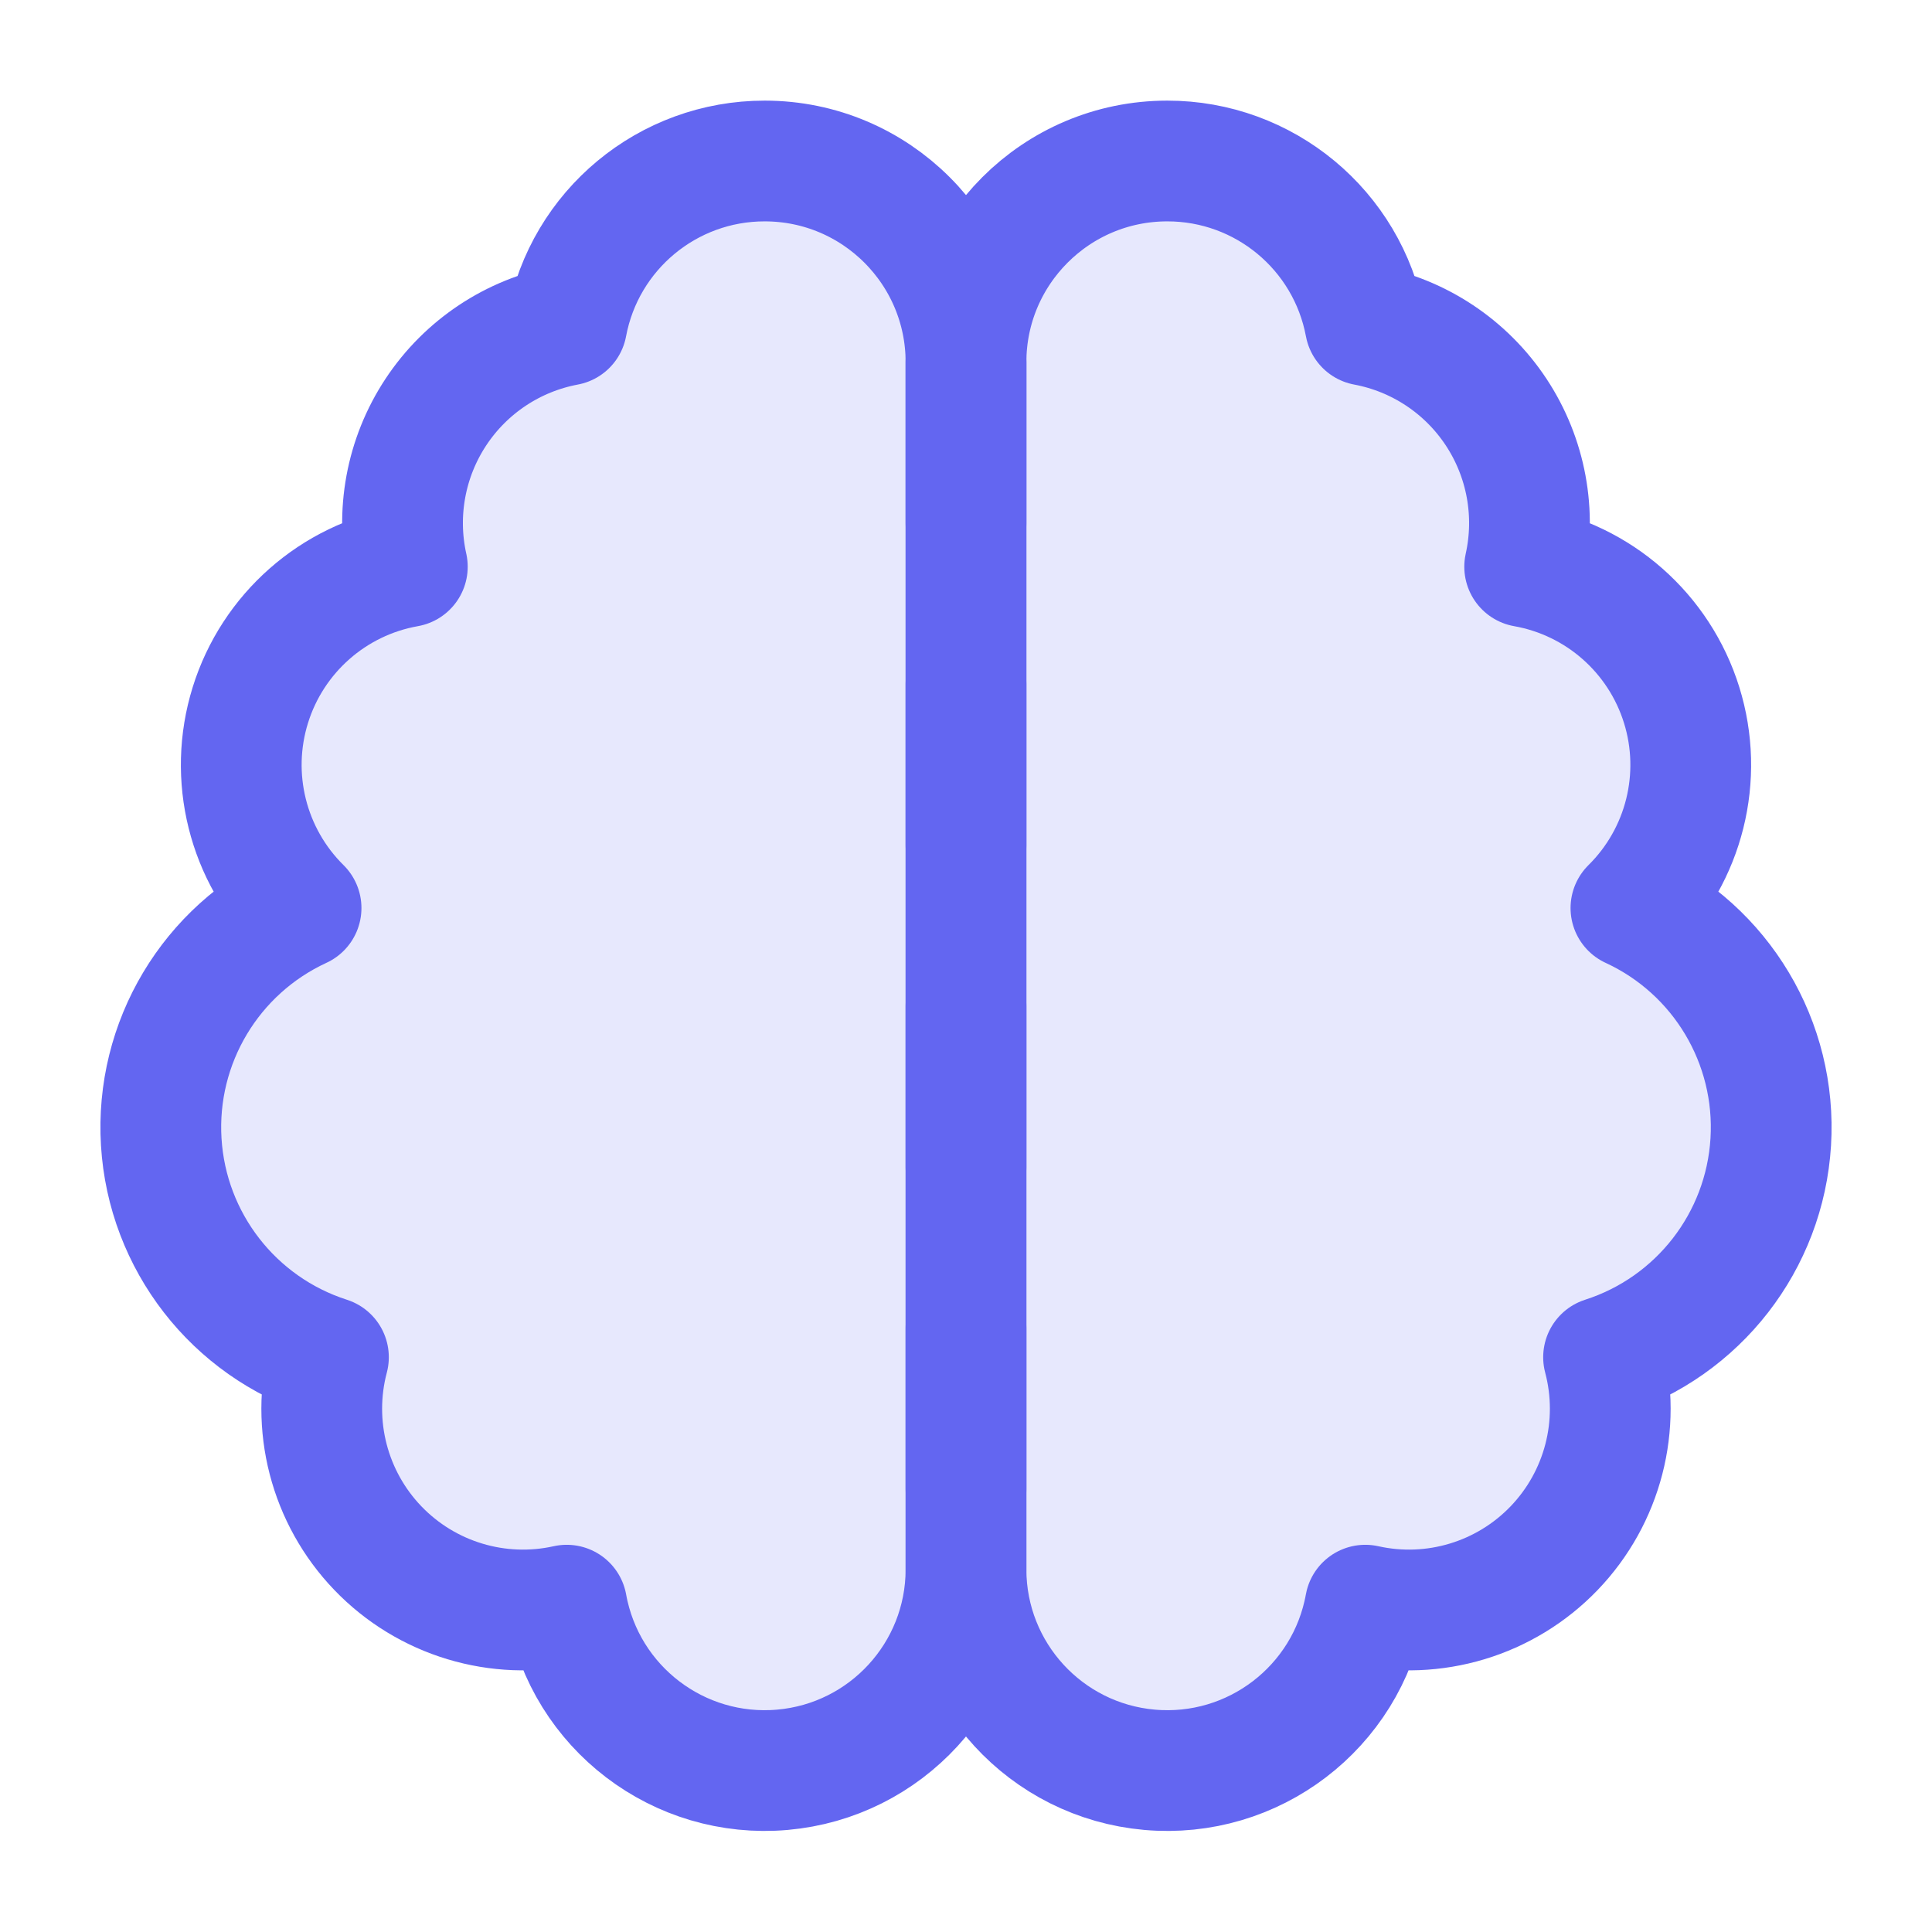
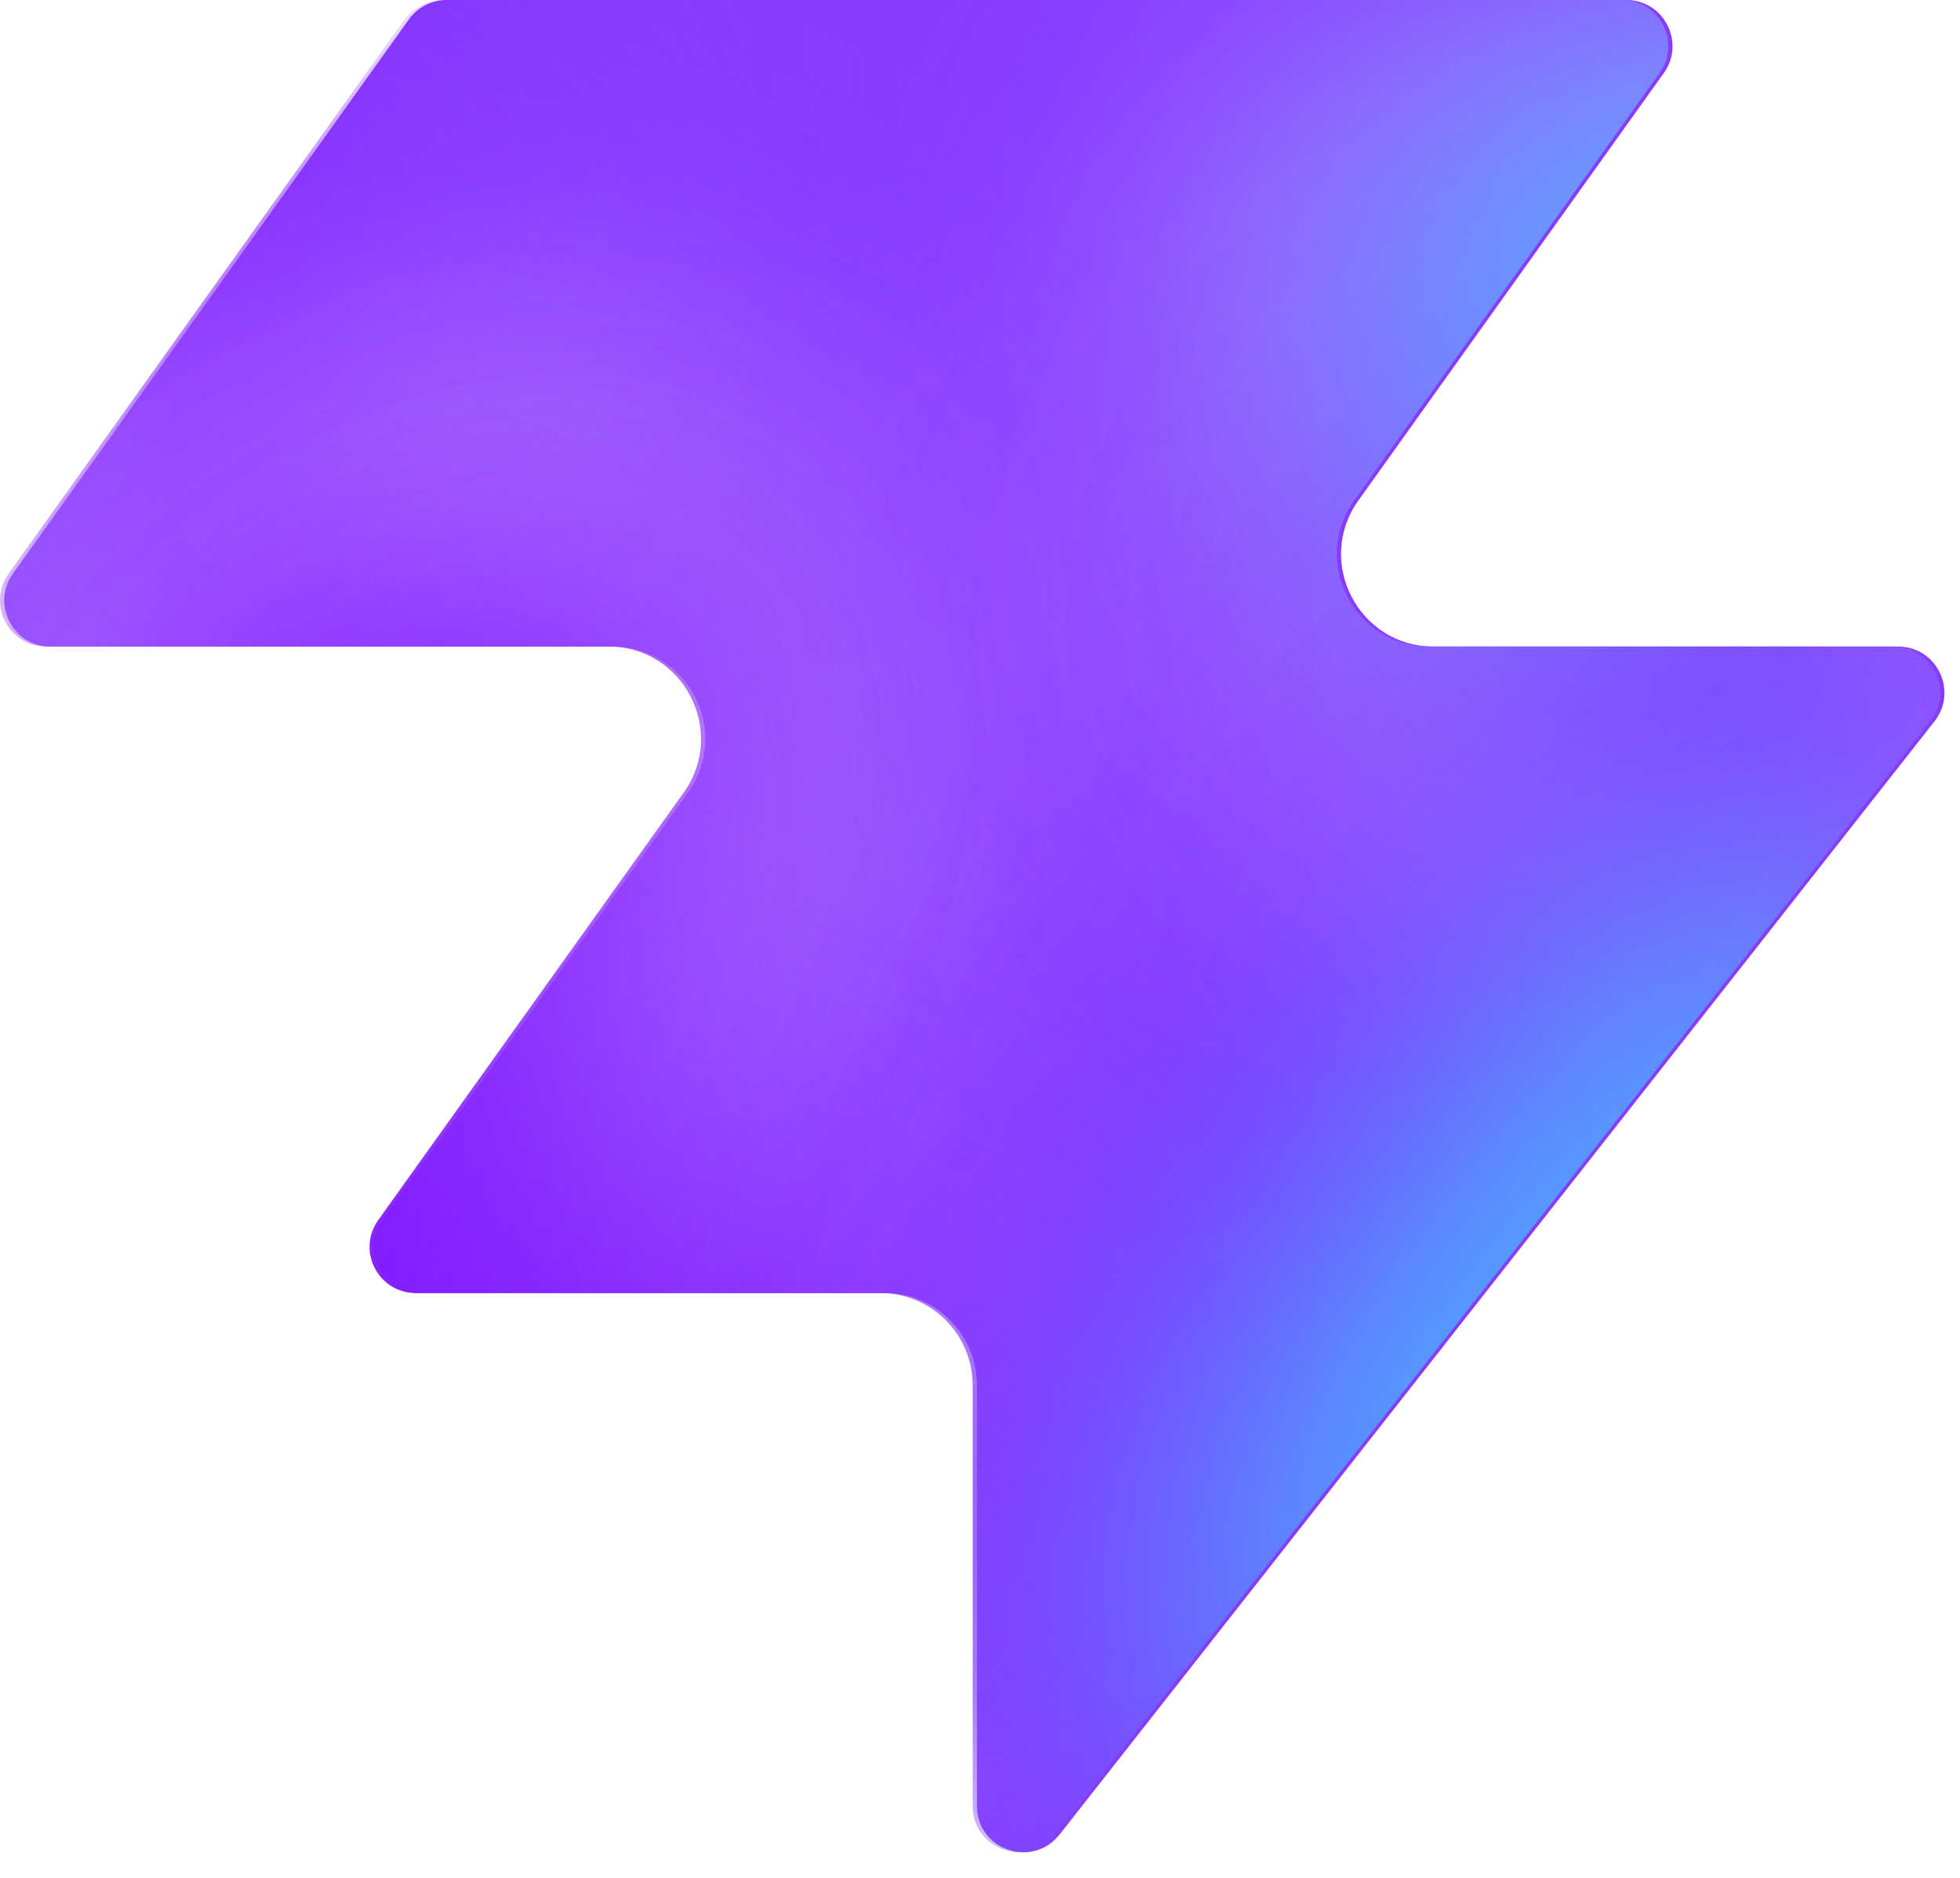
- <svg xmlns="http://www.w3.org/2000/svg" viewBox="0 0 24 24" fill="none" stroke="#6366f1" stroke-width="1.5" stroke-linecap="round" stroke-linejoin="round">
-   <path d="M9.5 2A2.5 2.5 0 0 1 12 4.5v15a2.5 2.5 0 0 1-4.96.44 2.5 2.5 0 0 1-2.96-3.08 3 3 0 0 1-.34-5.58 2.5 2.5 0 0 1 1.32-4.24 2.5 2.5 0 0 1 1.98-3A2.5 2.5 0 0 1 9.5 2Z" fill="#6366f1" fill-opacity="0.15" />
-   <path d="M14.5 2A2.5 2.5 0 0 0 12 4.5v15a2.5 2.5 0 0 0 4.96.44 2.5 2.5 0 0 0 2.96-3.08 3 3 0 0 0 .34-5.58 2.5 2.5 0 0 0-1.32-4.24 2.5 2.5 0 0 0-1.98-3A2.5 2.5 0 0 0 14.5 2Z" fill="#6366f1" fill-opacity="0.15" />
-   <line x1="12" y1="4.5" x2="12" y2="19.5" stroke-dasharray="2 2" />
+ <svg xmlns="http://www.w3.org/2000/svg" width="48" height="46" fill="none" viewBox="0 0 48 46">
+   <path fill="#863bff" d="M25.946 44.938c-.664.845-2.021.375-2.021-.698V33.937a2.26 2.26 0 0 0-2.262-2.262H10.287c-.92 0-1.456-1.04-.92-1.788l7.48-10.471c1.07-1.497 0-3.578-1.842-3.578H1.237c-.92 0-1.456-1.04-.92-1.788L10.013.474c.214-.297.556-.474.92-.474h28.894c.92 0 1.456 1.04.92 1.788l-7.48 10.471c-1.07 1.498 0 3.579 1.842 3.579h11.377c.943 0 1.473 1.088.89 1.83L25.947 44.94z" style="fill:#863bff;fill:color(display-p3 .525 .23 1);fill-opacity:1" />
+   <mask id="a" width="48" height="46" x="0" y="0" maskUnits="userSpaceOnUse" style="mask-type:alpha">
+     <path fill="#000" d="M25.842 44.938c-.664.844-2.021.375-2.021-.698V33.937a2.26 2.26 0 0 0-2.262-2.262H10.183c-.92 0-1.456-1.04-.92-1.788l7.48-10.471c1.07-1.498 0-3.579-1.842-3.579H1.133c-.92 0-1.456-1.04-.92-1.787L9.91.473c.214-.297.556-.474.92-.474h28.894c.92 0 1.456 1.04.92 1.788l-7.48 10.471c-1.07 1.498 0 3.578 1.842 3.578h11.377c.943 0 1.473 1.088.89 1.832L25.843 44.94z" style="fill:#000;fill-opacity:1" />
+   </mask>
+   <g mask="url(#a)">
+     <g filter="url(#b)">
+       <ellipse cx="5.508" cy="14.704" fill="#ede6ff" rx="5.508" ry="14.704" style="fill:#ede6ff;fill:color(display-p3 .927 .903 1);fill-opacity:1" transform="matrix(.00324 1 1 -.00324 -4.47 31.516)" />
+     </g>
+     <g filter="url(#c)">
+       <ellipse cx="10.399" cy="29.851" fill="#ede6ff" rx="10.399" ry="29.851" style="fill:#ede6ff;fill:color(display-p3 .927 .903 1);fill-opacity:1" transform="matrix(.00324 1 1 -.00324 -39.328 7.883)" />
+     </g>
+     <g filter="url(#d)">
+       <ellipse cx="5.508" cy="30.487" fill="#7e14ff" rx="5.508" ry="30.487" style="fill:#7e14ff;fill:color(display-p3 .492 .077 1);fill-opacity:1" transform="rotate(89.814 -25.913 -14.639)scale(1 -1)" />
+     </g>
+     <g filter="url(#e)">
+       <ellipse cx="5.508" cy="30.599" fill="#7e14ff" rx="5.508" ry="30.599" style="fill:#7e14ff;fill:color(display-p3 .492 .077 1);fill-opacity:1" transform="rotate(89.814 -32.644 -3.334)scale(1 -1)" />
+     </g>
+     <g filter="url(#f)">
+       <ellipse cx="5.508" cy="30.599" fill="#7e14ff" rx="5.508" ry="30.599" style="fill:#7e14ff;fill:color(display-p3 .492 .077 1);fill-opacity:1" transform="matrix(.00324 1 1 -.00324 -34.34 30.47)" />
+     </g>
+     <g filter="url(#g)">
+       <ellipse cx="14.072" cy="22.078" fill="#ede6ff" rx="14.072" ry="22.078" style="fill:#ede6ff;fill:color(display-p3 .927 .903 1);fill-opacity:1" transform="rotate(93.35 24.506 48.493)scale(-1 1)" />
+     </g>
+     <g filter="url(#h)">
+       <ellipse cx="3.47" cy="21.501" fill="#7e14ff" rx="3.47" ry="21.501" style="fill:#7e14ff;fill:color(display-p3 .492 .077 1);fill-opacity:1" transform="rotate(89.009 28.708 47.59)scale(-1 1)" />
+     </g>
+     <g filter="url(#i)">
+       <ellipse cx="3.47" cy="21.501" fill="#7e14ff" rx="3.47" ry="21.501" style="fill:#7e14ff;fill:color(display-p3 .492 .077 1);fill-opacity:1" transform="rotate(89.009 28.708 47.59)scale(-1 1)" />
+     </g>
+     <g filter="url(#j)">
+       <ellipse cx=".387" cy="8.972" fill="#7e14ff" rx="4.407" ry="29.108" style="fill:#7e14ff;fill:color(display-p3 .492 .077 1);fill-opacity:1" transform="rotate(39.51 .387 8.972)" />
+     </g>
+     <g filter="url(#k)">
+       <ellipse cx="47.523" cy="-6.092" fill="#7e14ff" rx="4.407" ry="29.108" style="fill:#7e14ff;fill:color(display-p3 .492 .077 1);fill-opacity:1" transform="rotate(37.892 47.523 -6.092)" />
+     </g>
+     <g filter="url(#l)">
+       <ellipse cx="41.412" cy="6.333" fill="#47bfff" rx="5.971" ry="9.665" style="fill:#47bfff;fill:color(display-p3 .28 .748 1);fill-opacity:1" transform="rotate(37.892 41.412 6.333)" />
+     </g>
+     <g filter="url(#m)">
+       <ellipse cx="-1.879" cy="38.332" fill="#7e14ff" rx="4.407" ry="29.108" style="fill:#7e14ff;fill:color(display-p3 .492 .077 1);fill-opacity:1" transform="rotate(37.892 -1.88 38.332)" />
+     </g>
+     <g filter="url(#n)">
+       <ellipse cx="-1.879" cy="38.332" fill="#7e14ff" rx="4.407" ry="29.108" style="fill:#7e14ff;fill:color(display-p3 .492 .077 1);fill-opacity:1" transform="rotate(37.892 -1.88 38.332)" />
+     </g>
+     <g filter="url(#o)">
+       <ellipse cx="35.651" cy="29.907" fill="#7e14ff" rx="4.407" ry="29.108" style="fill:#7e14ff;fill:color(display-p3 .492 .077 1);fill-opacity:1" transform="rotate(37.892 35.651 29.907)" />
+     </g>
+     <g filter="url(#p)">
+       <ellipse cx="38.418" cy="32.4" fill="#47bfff" rx="5.971" ry="15.297" style="fill:#47bfff;fill:color(display-p3 .28 .748 1);fill-opacity:1" transform="rotate(37.892 38.418 32.4)" />
+     </g>
+   </g>
+   <defs>
+     <filter id="b" width="60.045" height="41.654" x="-19.77" y="16.149" color-interpolation-filters="sRGB" filterUnits="userSpaceOnUse">
+       <feFlood flood-opacity="0" result="BackgroundImageFix" />
+       <feBlend in="SourceGraphic" in2="BackgroundImageFix" result="shape" />
+       <feGaussianBlur result="effect1_foregroundBlur_2002_17158" stdDeviation="7.659" />
+     </filter>
+     <filter id="c" width="90.34" height="51.437" x="-54.613" y="-7.533" color-interpolation-filters="sRGB" filterUnits="userSpaceOnUse">
+       <feFlood flood-opacity="0" result="BackgroundImageFix" />
+       <feBlend in="SourceGraphic" in2="BackgroundImageFix" result="shape" />
+       <feGaussianBlur result="effect1_foregroundBlur_2002_17158" stdDeviation="7.659" />
+     </filter>
+     <filter id="d" width="79.355" height="29.4" x="-49.64" y="2.03" color-interpolation-filters="sRGB" filterUnits="userSpaceOnUse">
+       <feFlood flood-opacity="0" result="BackgroundImageFix" />
+       <feBlend in="SourceGraphic" in2="BackgroundImageFix" result="shape" />
+       <feGaussianBlur result="effect1_foregroundBlur_2002_17158" stdDeviation="4.596" />
+     </filter>
+     <filter id="e" width="79.579" height="29.4" x="-45.045" y="20.029" color-interpolation-filters="sRGB" filterUnits="userSpaceOnUse">
+       <feFlood flood-opacity="0" result="BackgroundImageFix" />
+       <feBlend in="SourceGraphic" in2="BackgroundImageFix" result="shape" />
+       <feGaussianBlur result="effect1_foregroundBlur_2002_17158" stdDeviation="4.596" />
+     </filter>
+     <filter id="f" width="79.579" height="29.4" x="-43.513" y="21.178" color-interpolation-filters="sRGB" filterUnits="userSpaceOnUse">
+       <feFlood flood-opacity="0" result="BackgroundImageFix" />
+       <feBlend in="SourceGraphic" in2="BackgroundImageFix" result="shape" />
+       <feGaussianBlur result="effect1_foregroundBlur_2002_17158" stdDeviation="4.596" />
+     </filter>
+     <filter id="g" width="74.749" height="58.852" x="15.756" y="-17.901" color-interpolation-filters="sRGB" filterUnits="userSpaceOnUse">
+       <feFlood flood-opacity="0" result="BackgroundImageFix" />
+       <feBlend in="SourceGraphic" in2="BackgroundImageFix" result="shape" />
+       <feGaussianBlur result="effect1_foregroundBlur_2002_17158" stdDeviation="7.659" />
+     </filter>
+     <filter id="h" width="61.377" height="25.362" x="23.548" y="2.284" color-interpolation-filters="sRGB" filterUnits="userSpaceOnUse">
+       <feFlood flood-opacity="0" result="BackgroundImageFix" />
+       <feBlend in="SourceGraphic" in2="BackgroundImageFix" result="shape" />
+       <feGaussianBlur result="effect1_foregroundBlur_2002_17158" stdDeviation="4.596" />
+     </filter>
+     <filter id="i" width="61.377" height="25.362" x="23.548" y="2.284" color-interpolation-filters="sRGB" filterUnits="userSpaceOnUse">
+       <feFlood flood-opacity="0" result="BackgroundImageFix" />
+       <feBlend in="SourceGraphic" in2="BackgroundImageFix" result="shape" />
+       <feGaussianBlur result="effect1_foregroundBlur_2002_17158" stdDeviation="4.596" />
+     </filter>
+     <filter id="j" width="56.045" height="63.649" x="-27.636" y="-22.853" color-interpolation-filters="sRGB" filterUnits="userSpaceOnUse">
+       <feFlood flood-opacity="0" result="BackgroundImageFix" />
+       <feBlend in="SourceGraphic" in2="BackgroundImageFix" result="shape" />
+       <feGaussianBlur result="effect1_foregroundBlur_2002_17158" stdDeviation="4.596" />
+     </filter>
+     <filter id="k" width="54.814" height="64.646" x="20.116" y="-38.415" color-interpolation-filters="sRGB" filterUnits="userSpaceOnUse">
+       <feFlood flood-opacity="0" result="BackgroundImageFix" />
+       <feBlend in="SourceGraphic" in2="BackgroundImageFix" result="shape" />
+       <feGaussianBlur result="effect1_foregroundBlur_2002_17158" stdDeviation="4.596" />
+     </filter>
+     <filter id="l" width="33.541" height="35.313" x="24.641" y="-11.323" color-interpolation-filters="sRGB" filterUnits="userSpaceOnUse">
+       <feFlood flood-opacity="0" result="BackgroundImageFix" />
+       <feBlend in="SourceGraphic" in2="BackgroundImageFix" result="shape" />
+       <feGaussianBlur result="effect1_foregroundBlur_2002_17158" stdDeviation="4.596" />
+     </filter>
+     <filter id="m" width="54.814" height="64.646" x="-29.286" y="6.009" color-interpolation-filters="sRGB" filterUnits="userSpaceOnUse">
+       <feFlood flood-opacity="0" result="BackgroundImageFix" />
+       <feBlend in="SourceGraphic" in2="BackgroundImageFix" result="shape" />
+       <feGaussianBlur result="effect1_foregroundBlur_2002_17158" stdDeviation="4.596" />
+     </filter>
+     <filter id="n" width="54.814" height="64.646" x="-29.286" y="6.009" color-interpolation-filters="sRGB" filterUnits="userSpaceOnUse">
+       <feFlood flood-opacity="0" result="BackgroundImageFix" />
+       <feBlend in="SourceGraphic" in2="BackgroundImageFix" result="shape" />
+       <feGaussianBlur result="effect1_foregroundBlur_2002_17158" stdDeviation="4.596" />
+     </filter>
+     <filter id="o" width="54.814" height="64.646" x="8.244" y="-2.416" color-interpolation-filters="sRGB" filterUnits="userSpaceOnUse">
+       <feFlood flood-opacity="0" result="BackgroundImageFix" />
+       <feBlend in="SourceGraphic" in2="BackgroundImageFix" result="shape" />
+       <feGaussianBlur result="effect1_foregroundBlur_2002_17158" stdDeviation="4.596" />
+     </filter>
+     <filter id="p" width="39.409" height="43.623" x="18.713" y="10.588" color-interpolation-filters="sRGB" filterUnits="userSpaceOnUse">
+       <feFlood flood-opacity="0" result="BackgroundImageFix" />
+       <feBlend in="SourceGraphic" in2="BackgroundImageFix" result="shape" />
+       <feGaussianBlur result="effect1_foregroundBlur_2002_17158" stdDeviation="4.596" />
+     </filter>
+   </defs>
</svg>
